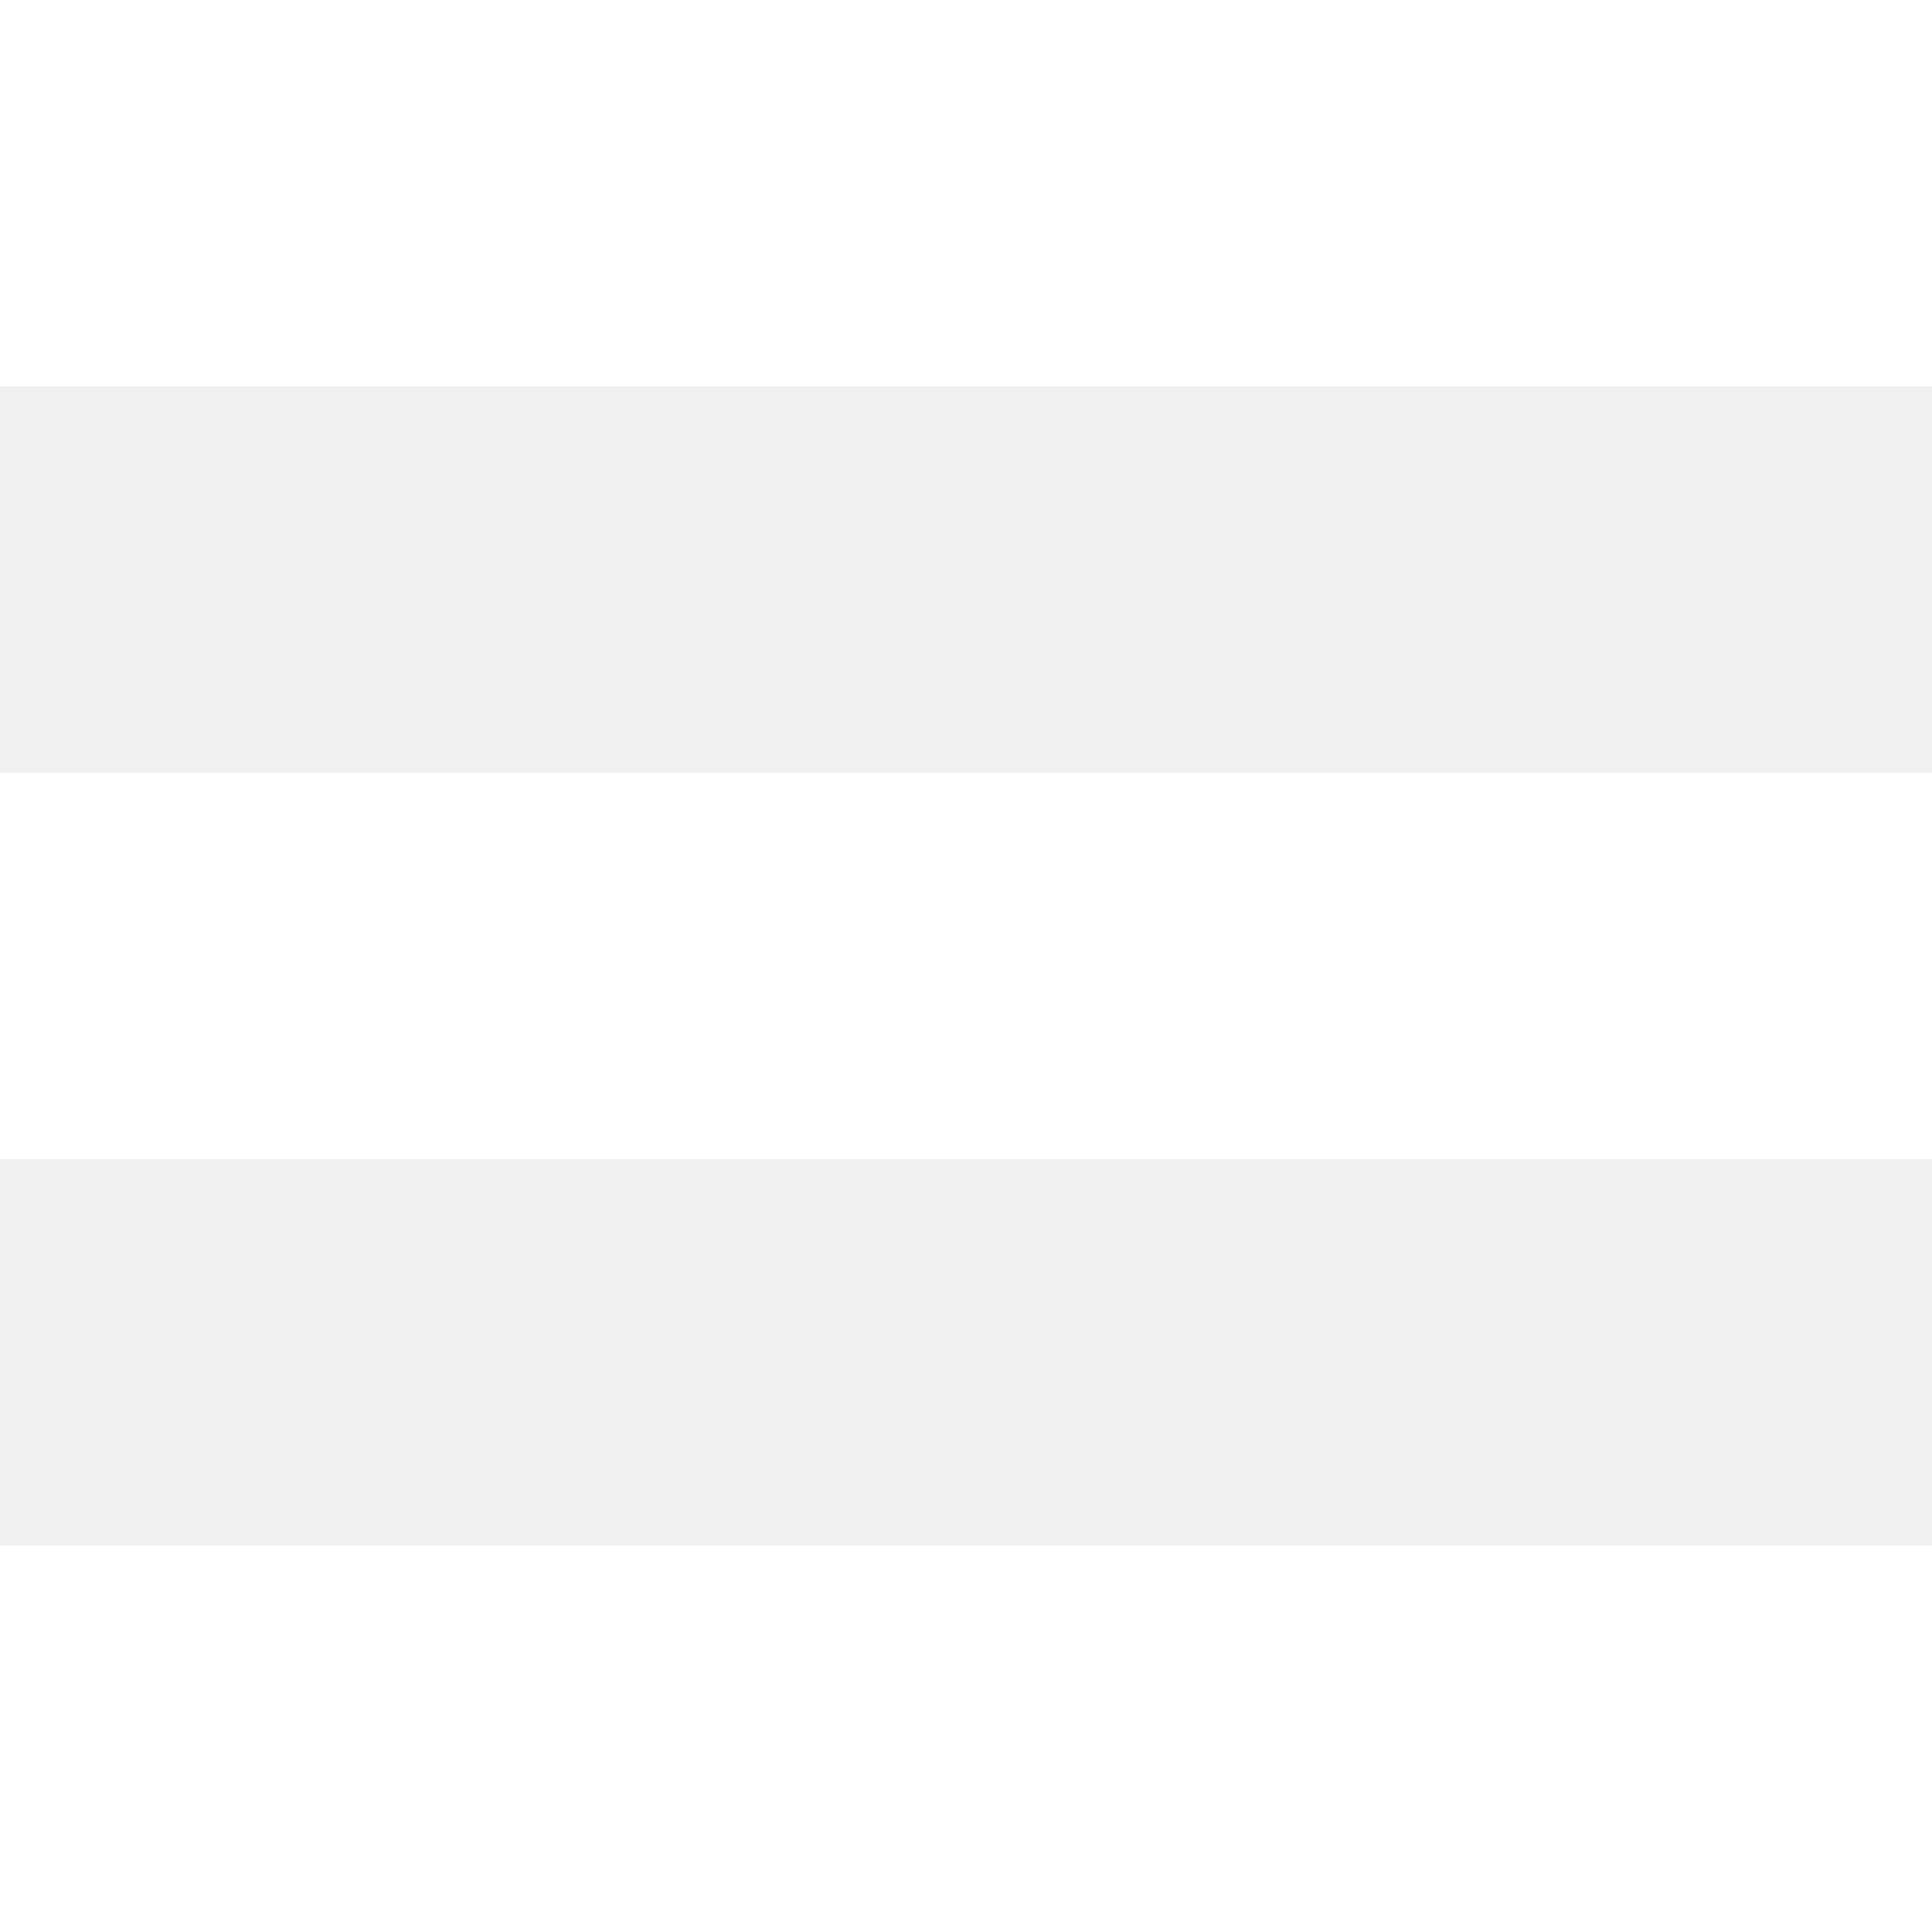
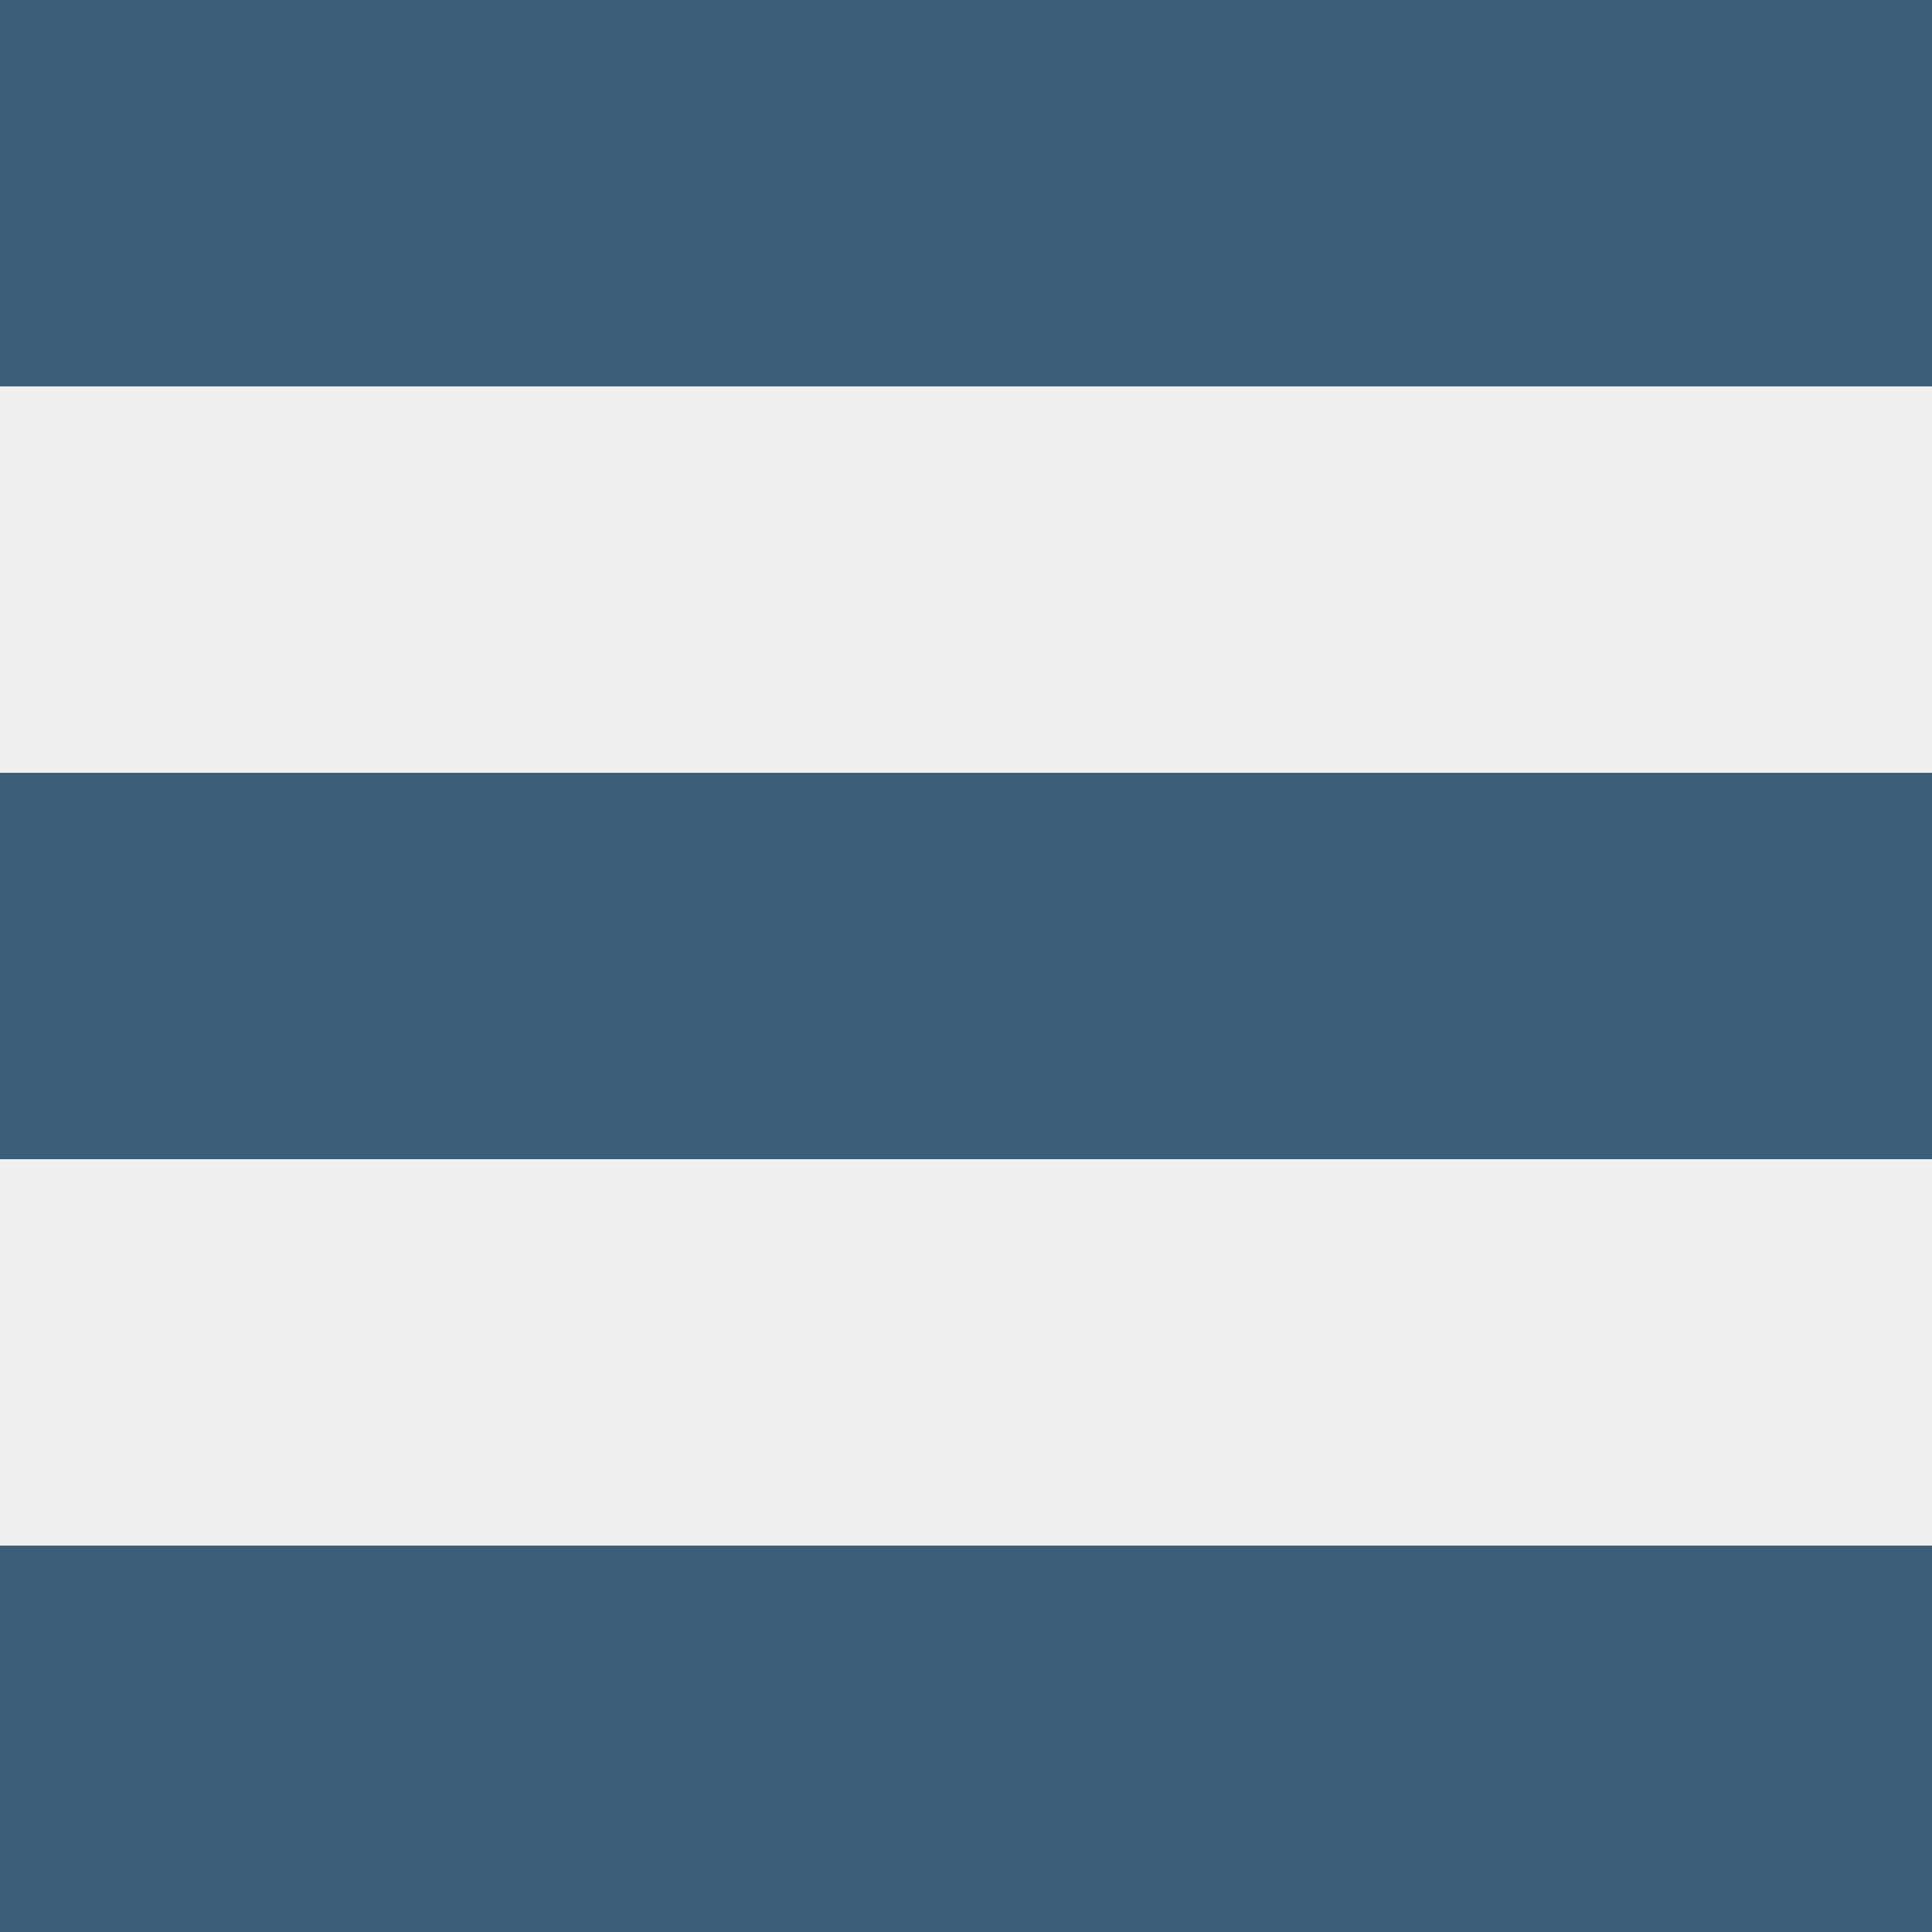
<svg xmlns="http://www.w3.org/2000/svg" width="30" height="30" viewBox="0 0 30 30" fill="none">
-   <rect width="30" height="6" fill="white" />
-   <rect y="24" width="30" height="6" fill="white" />
-   <rect y="12" width="30" height="6" fill="white" />
+   <path d="M0 0H30V6H0V0Z" fill="#3D5E78" />
+   <path d="M0 24H30V30H0V24Z" fill="#3D5E78" />
+   <path d="M30 12H0V18H30V12Z" fill="#3D5E78" />
</svg>
